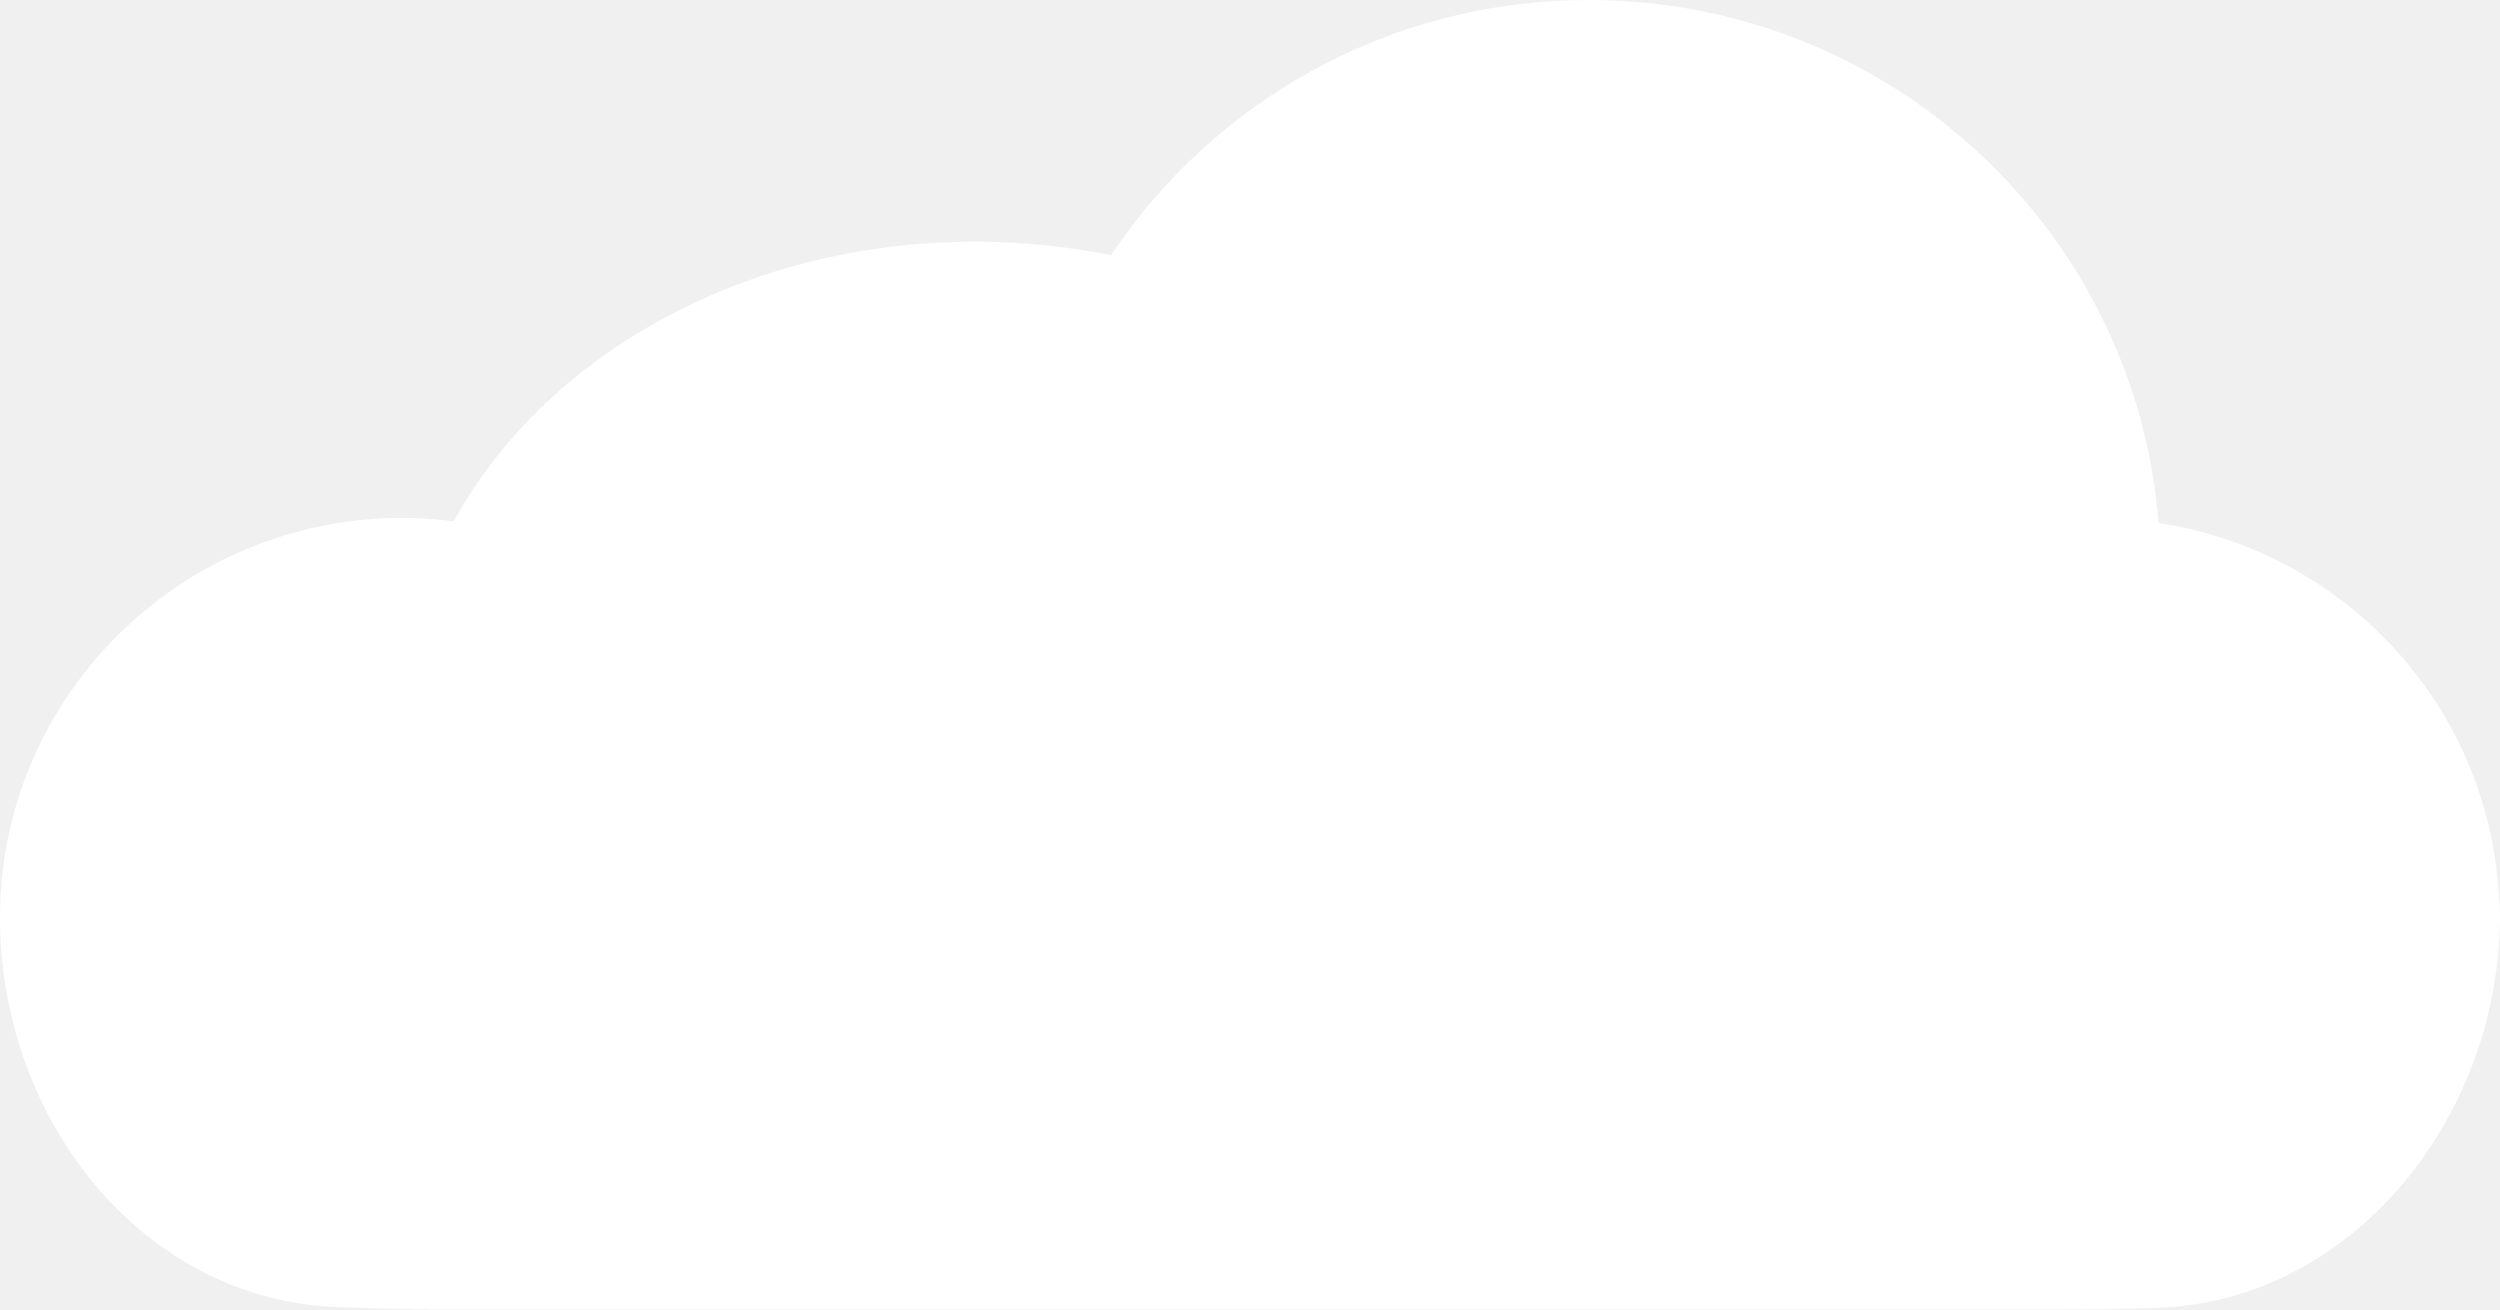
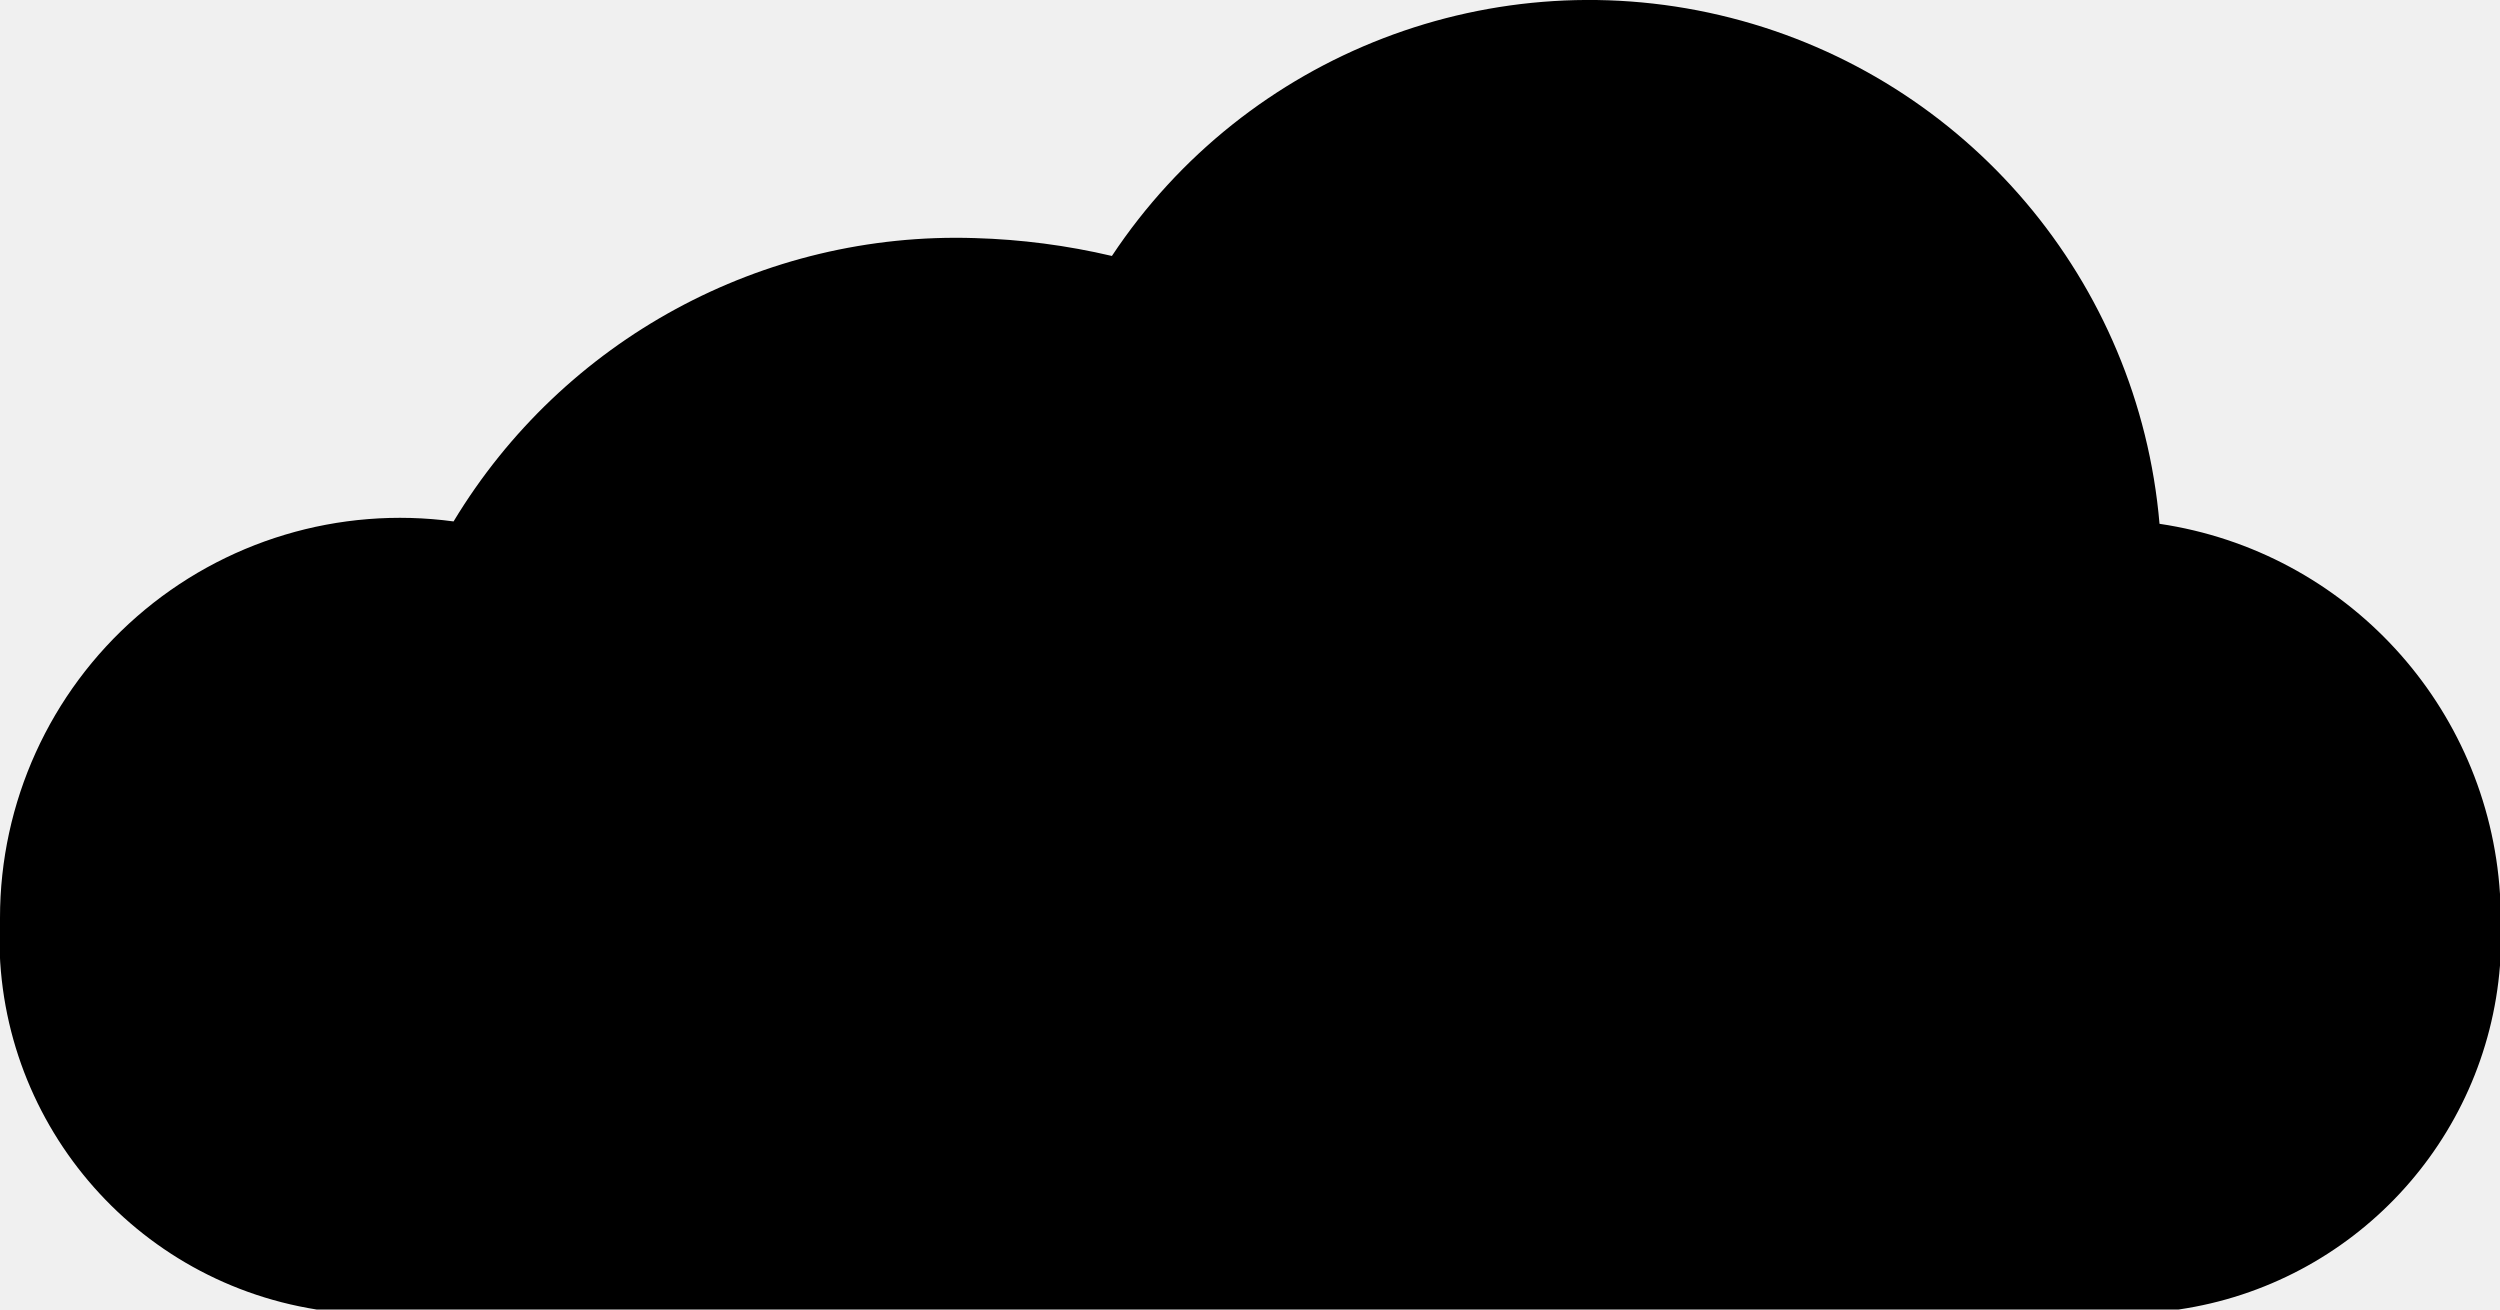
- <svg xmlns="http://www.w3.org/2000/svg" width="21px" height="11px" viewBox="0 0 21 11" version="1.1">
-   <defs />
-   <g id="-" stroke="none" stroke-width="1" fill="none" fill-rule="evenodd">
-     <g id="intranet.st.5" transform="translate(-242, -338)" fill-rule="nonzero" fill="#FFFFFF">
-       <g id="Aside-Left" transform="translate(0, 80)">
-         <g id="Group-9" transform="translate(100, 75)">
-           <g id="Group-13" transform="translate(0, 51)">
+ <svg xmlns="http://www.w3.org/2000/svg" id="Layer_1" data-name="Layer 1" viewBox="0 0 21 11">
+   <g id="_-" data-name="-">
+     <g id="intranet.st.5">
+       <g id="Aside-Left">
+         <g id="Group-9">
+           <g id="Group-13">
            <g id="Group-10">
-               <g id="Group-25" transform="translate(117, 132)">
-                 <path d="M46,7.699 C45.999,7.631 45.996,7.566 45.989,7.505 C45.892,5.917 44.689,4.63 43.132,4.393 C42.938,1.935 40.869,0 38.344,0 C36.668,0 35.193,0.853 34.333,2.144 C33.966,2.07 33.584,2.03 33.19,2.03 C31.243,2.03 29.567,2.994 28.812,4.38 C28.672,4.362 28.53,4.35 28.384,4.35 C26.515,4.35 25,5.854 25,7.71 C25,9.331 26.099,10.808 27.661,10.968 C27.904,10.992 28.672,11 28.672,11 L42.209,11 C42.209,11 43.027,11.002 43.298,10.974 C44.734,10.829 45.803,9.55 45.974,8.106 C45.974,8.104 45.975,8.101 45.975,8.098 C45.979,8.064 45.982,8.03 45.985,7.996 C45.994,7.903 46,7.809 46,7.713 L46,7.71 C46,7.706 46,7.703 46,7.699 Z" id="Shape" />
+               <g id="Group-25">
+                 <path id="Shape" d="M21,7.7c0-.07,0-0.13,0-0.19a3.36,3.36,0,0,0-2.86-3.11,4.81,4.81,0,0,0-8.8-2.25A5.74,5.74,0,0,0,8.19,2,4.93,4.93,0,0,0,3.81,4.38,3.36,3.36,0,0,0,0,7.71,3.16,3.16,0,0,0,2.66,11c0.24,0,1,0,1,0H17.21S18,11,18.3,11A3.17,3.17,0,0,0,21,8.11h0V8c0-.09,0-0.19,0-0.28h0Z" />
              </g>
            </g>
          </g>
        </g>
      </g>
    </g>
  </g>
</svg>
